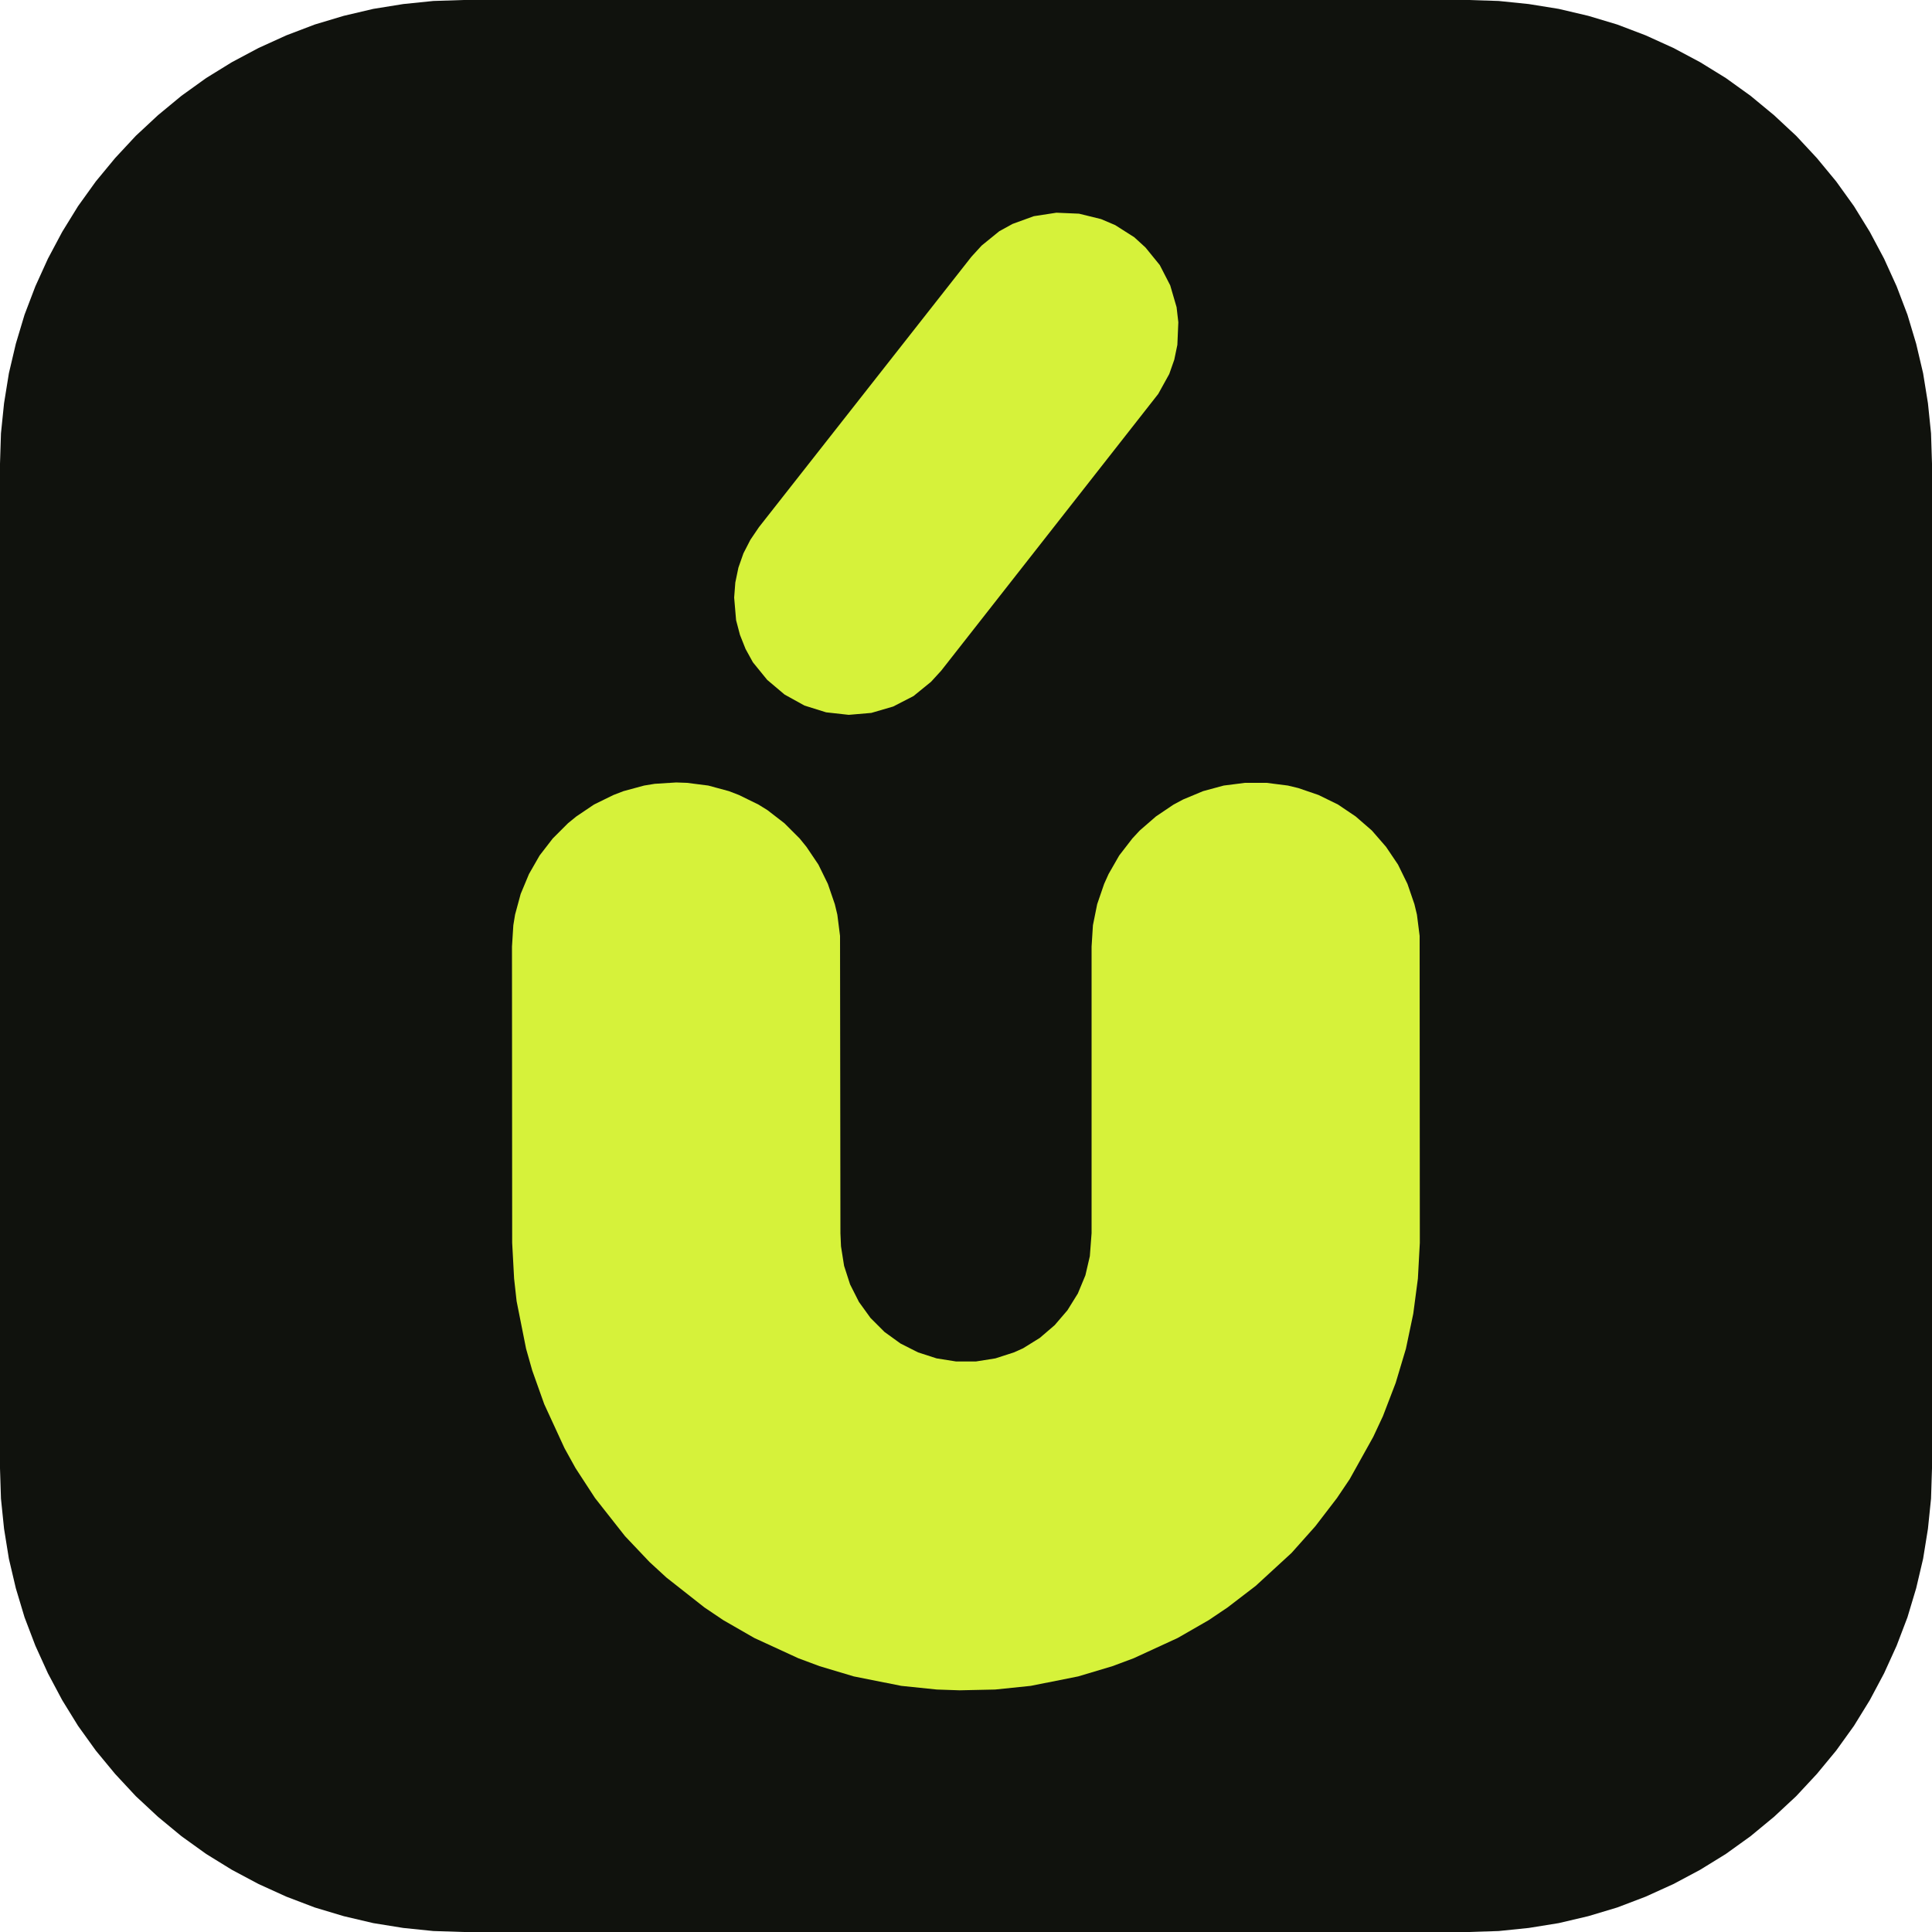
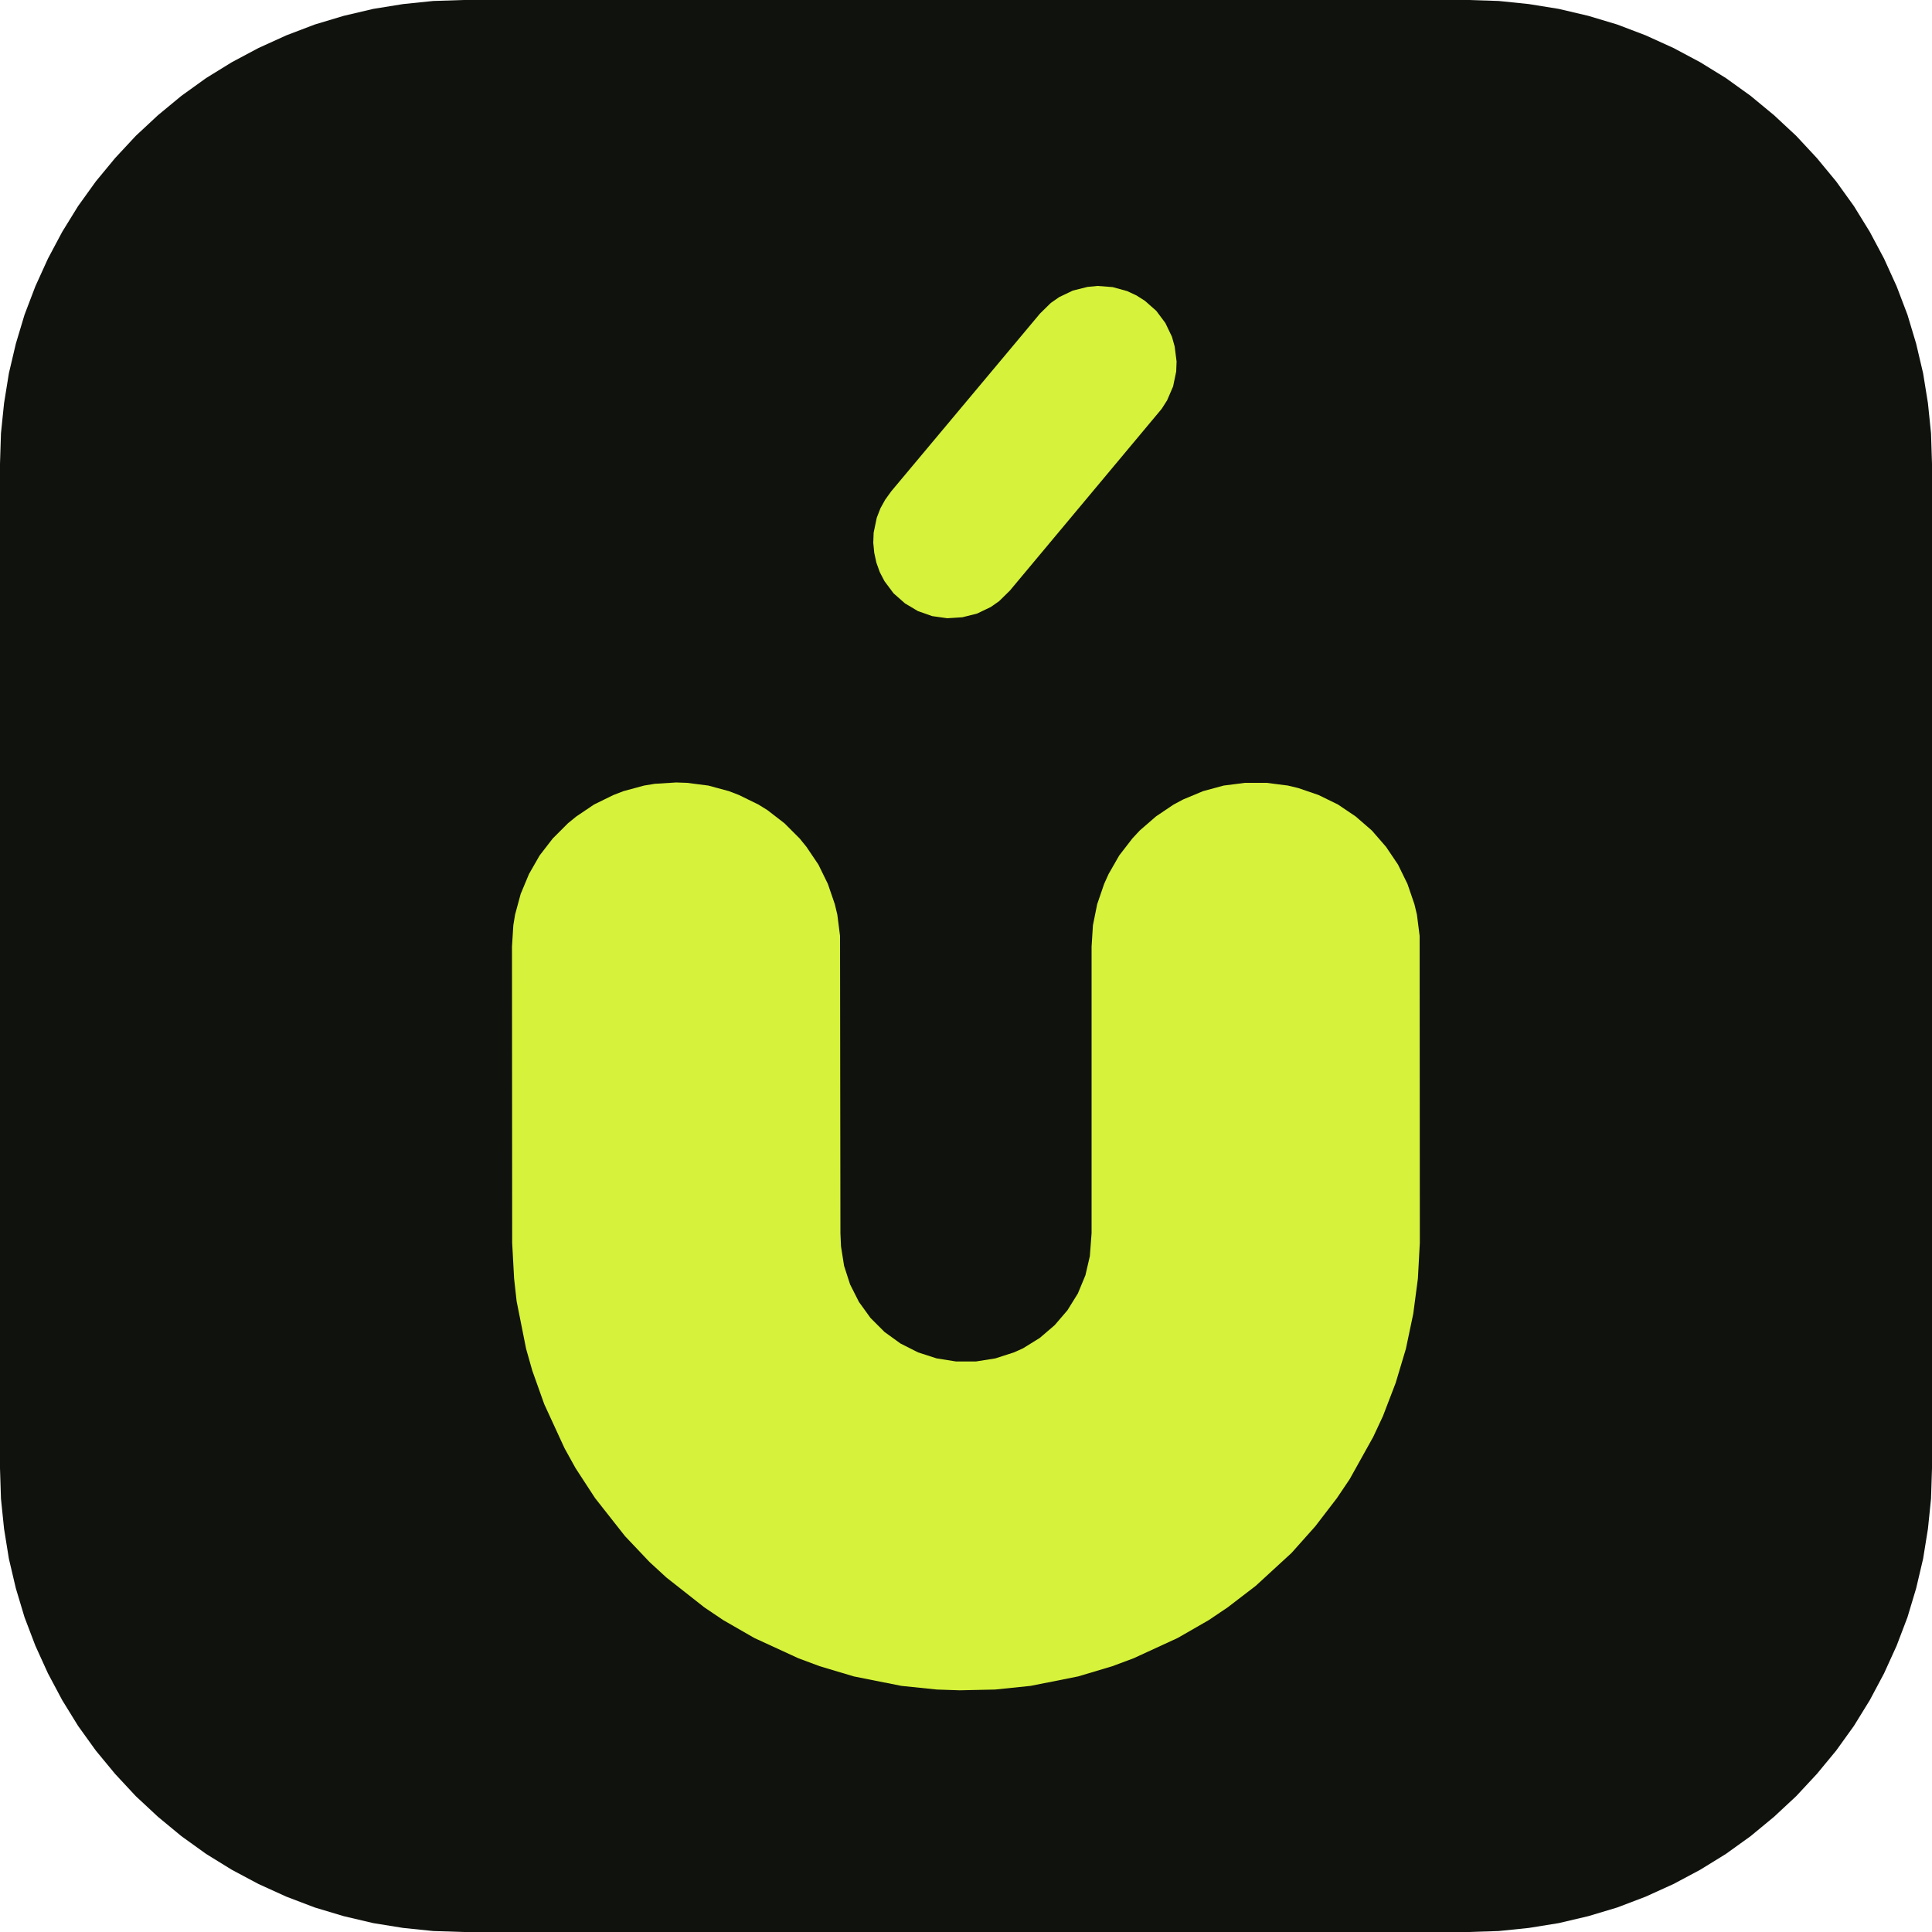
<svg xmlns="http://www.w3.org/2000/svg" viewBox="0 0 100 100" width="512" height="512" role="img" aria-label="túbio">
  <path fill="#10120d" fill-rule="evenodd" d="M76.00 0.00 L24.00 0.00 L22.43 0.05 L20.87 0.21 L19.32 0.46 L17.79 0.82 L16.29 1.27 L14.82 1.83 L13.39 2.48 L12.00 3.22 L10.67 4.04 L9.39 4.96 L8.18 5.96 L7.03 7.03 L5.96 8.18 L4.96 9.39 L4.04 10.67 L3.22 12.00 L2.48 13.39 L1.83 14.82 L1.27 16.29 L0.82 17.79 L0.46 19.32 L0.21 20.87 L0.05 22.43 L0.00 24.00 L0.00 76.00 L0.05 77.57 L0.21 79.13 L0.46 80.68 L0.82 82.21 L1.27 83.71 L1.83 85.18 L2.48 86.61 L3.22 88.00 L4.04 89.33 L4.96 90.61 L5.96 91.82 L7.03 92.97 L8.18 94.04 L9.39 95.04 L10.67 95.96 L12.00 96.78 L13.39 97.52 L14.82 98.17 L16.29 98.73 L17.79 99.18 L19.32 99.54 L20.87 99.79 L22.43 99.95 L24.00 100.00 L76.00 100.00 L77.57 99.95 L79.13 99.79 L80.68 99.54 L82.21 99.18 L83.71 98.73 L85.18 98.17 L86.61 97.52 L88.00 96.78 L89.33 95.96 L90.61 95.04 L91.82 94.04 L92.97 92.97 L94.04 91.82 L95.04 90.61 L95.96 89.33 L96.78 88.00 L97.52 86.61 L98.17 85.18 L98.73 83.71 L99.18 82.21 L99.54 80.68 L99.79 79.13 L99.95 77.57 L100.00 76.00 L100.00 24.00 L99.95 22.43 L99.79 20.87 L99.54 19.32 L99.18 17.79 L98.73 16.29 L98.17 14.82 L97.52 13.39 L96.78 12.00 L95.96 10.67 L95.04 9.39 L94.04 8.18 L92.97 7.03 L91.82 5.96 L90.61 4.96 L89.33 4.04 L88.00 3.22 L86.61 2.48 L85.18 1.83 L83.71 1.27 L82.21 0.82 L80.68 0.46 L79.13 0.21 L77.57 0.05Z" />
-   <path fill="#d6f23a" fill-rule="evenodd" d="M59.95 20.39 L60.52 19.36 L60.78 18.62 L60.94 17.85 L60.99 16.68 L60.90 15.90 L60.57 14.77 L60.03 13.72 L59.29 12.81 L58.71 12.28 L57.72 11.65 L56.99 11.34 L55.85 11.06 L54.68 11.01 L53.51 11.19 L52.41 11.59 L51.72 11.97 L50.81 12.71 L50.28 13.29 L39.28 27.29 L38.84 27.94 L38.48 28.64 L38.22 29.38 L38.06 30.15 L38.00 30.93 L38.10 32.10 L38.30 32.86 L38.59 33.59 L38.97 34.28 L39.71 35.19 L40.61 35.95 L41.64 36.52 L42.76 36.87 L43.93 37.00 L45.10 36.90 L46.23 36.57 L47.28 36.03 L48.19 35.29 L48.72 34.71ZM26.51 64.33 L26.61 66.18 L26.74 67.35 L27.23 69.81 L27.55 70.94 L28.17 72.68 L29.22 74.96 L29.79 75.99 L30.80 77.54 L32.35 79.51 L33.62 80.85 L34.49 81.65 L36.46 83.20 L37.44 83.86 L39.04 84.78 L41.32 85.83 L42.42 86.24 L44.19 86.77 L46.65 87.26 L48.49 87.45 L49.67 87.49 L51.51 87.45 L53.35 87.26 L55.81 86.77 L57.58 86.24 L58.68 85.83 L60.96 84.78 L62.56 83.86 L63.54 83.20 L65.00 82.08 L66.85 80.38 L68.08 79.00 L69.20 77.54 L69.86 76.56 L71.08 74.37 L71.58 73.30 L72.24 71.58 L72.77 69.81 L73.15 68.00 L73.39 66.18 L73.49 64.33 L73.48 48.44 L73.34 47.34 L73.21 46.80 L72.85 45.75 L72.36 44.75 L71.74 43.83 L71.01 42.99 L70.17 42.26 L69.25 41.64 L68.25 41.15 L67.20 40.79 L66.66 40.66 L65.56 40.52 L64.44 40.52 L63.34 40.66 L62.27 40.95 L61.24 41.38 L60.75 41.64 L59.83 42.26 L58.99 42.99 L58.61 43.40 L57.93 44.28 L57.38 45.24 L57.15 45.75 L56.79 46.80 L56.57 47.89 L56.50 49.00 L56.50 63.83 L56.41 65.02 L56.18 66.01 L55.79 66.95 L55.25 67.82 L54.59 68.59 L53.82 69.25 L52.95 69.79 L52.48 70.00 L51.52 70.31 L50.51 70.47 L49.49 70.47 L48.48 70.31 L47.52 70.00 L46.61 69.54 L45.78 68.94 L45.06 68.22 L44.46 67.39 L44.00 66.48 L43.69 65.52 L43.53 64.51 L43.50 63.83 L43.48 48.44 L43.34 47.34 L43.21 46.80 L42.85 45.75 L42.36 44.75 L41.74 43.83 L41.39 43.40 L40.60 42.61 L39.72 41.93 L39.25 41.64 L38.25 41.15 L37.73 40.95 L36.66 40.66 L35.56 40.52 L35.00 40.50 L33.89 40.57 L33.34 40.66 L32.27 40.95 L31.75 41.15 L30.75 41.64 L29.83 42.26 L29.40 42.61 L28.61 43.40 L27.93 44.28 L27.38 45.24 L26.95 46.27 L26.66 47.34 L26.57 47.89 L26.50 49.00Z" />
+   <path fill="#d6f23a" fill-rule="evenodd" d="M60.13 21.16 L60.41 20.72 L60.72 20.00 L60.88 19.23 L60.90 18.71 L60.80 17.93 L60.66 17.43 L60.32 16.72 L59.85 16.09 L59.26 15.57 L58.82 15.29 L58.35 15.07 L57.59 14.86 L56.81 14.80 L56.29 14.85 L55.53 15.04 L54.82 15.38 L54.39 15.68 L53.83 16.23 L46.13 25.43 L45.82 25.86 L45.57 26.31 L45.38 26.80 L45.22 27.57 L45.20 28.09 L45.25 28.61 L45.36 29.12 L45.54 29.62 L45.78 30.08 L46.25 30.71 L46.84 31.23 L47.51 31.63 L48.25 31.89 L49.03 32.00 L49.81 31.95 L50.57 31.76 L51.28 31.42 L51.71 31.12 L52.27 30.57ZM26.51 64.33 L26.61 66.18 L26.74 67.35 L27.23 69.81 L27.55 70.94 L28.17 72.68 L29.22 74.96 L29.79 75.99 L30.80 77.54 L32.35 79.51 L33.62 80.85 L34.49 81.65 L36.46 83.20 L37.44 83.86 L39.04 84.78 L41.32 85.83 L42.42 86.24 L44.19 86.77 L46.65 87.26 L48.49 87.45 L49.67 87.49 L51.51 87.45 L53.35 87.26 L55.81 86.77 L57.58 86.24 L58.68 85.83 L60.96 84.78 L62.56 83.86 L63.54 83.20 L65.00 82.08 L66.85 80.38 L68.08 79.00 L69.20 77.54 L69.86 76.56 L71.08 74.37 L71.58 73.30 L72.24 71.58 L72.77 69.81 L73.15 68.00 L73.39 66.18 L73.49 64.33 L73.48 48.44 L73.34 47.34 L73.21 46.80 L72.85 45.75 L72.36 44.75 L71.74 43.83 L71.01 42.99 L70.17 42.26 L69.25 41.64 L68.25 41.15 L67.20 40.79 L66.66 40.66 L65.56 40.52 L64.44 40.52 L63.34 40.66 L62.27 40.95 L61.24 41.38 L60.75 41.64 L59.83 42.26 L58.99 42.99 L58.61 43.40 L57.93 44.28 L57.38 45.24 L57.15 45.75 L56.79 46.80 L56.57 47.89 L56.50 49.00 L56.50 63.83 L56.41 65.02 L56.18 66.01 L55.79 66.95 L55.25 67.82 L54.59 68.59 L53.82 69.25 L52.95 69.79 L52.48 70.00 L51.52 70.31 L50.51 70.47 L49.49 70.47 L48.48 70.31 L47.52 70.00 L46.61 69.54 L45.78 68.94 L45.06 68.22 L44.46 67.39 L44.00 66.48 L43.69 65.52 L43.53 64.51 L43.50 63.83 L43.48 48.44 L43.34 47.34 L43.21 46.80 L42.85 45.75 L42.36 44.75 L41.74 43.83 L41.39 43.40 L40.60 42.61 L39.72 41.93 L39.25 41.64 L38.25 41.15 L37.73 40.95 L36.66 40.66 L35.56 40.52 L35.00 40.50 L33.89 40.57 L33.34 40.66 L32.27 40.95 L31.75 41.15 L30.75 41.64 L29.83 42.26 L29.40 42.61 L28.61 43.40 L27.93 44.28 L27.38 45.24 L26.95 46.27 L26.66 47.34 L26.57 47.89 L26.50 49.00Z" />
</svg>
